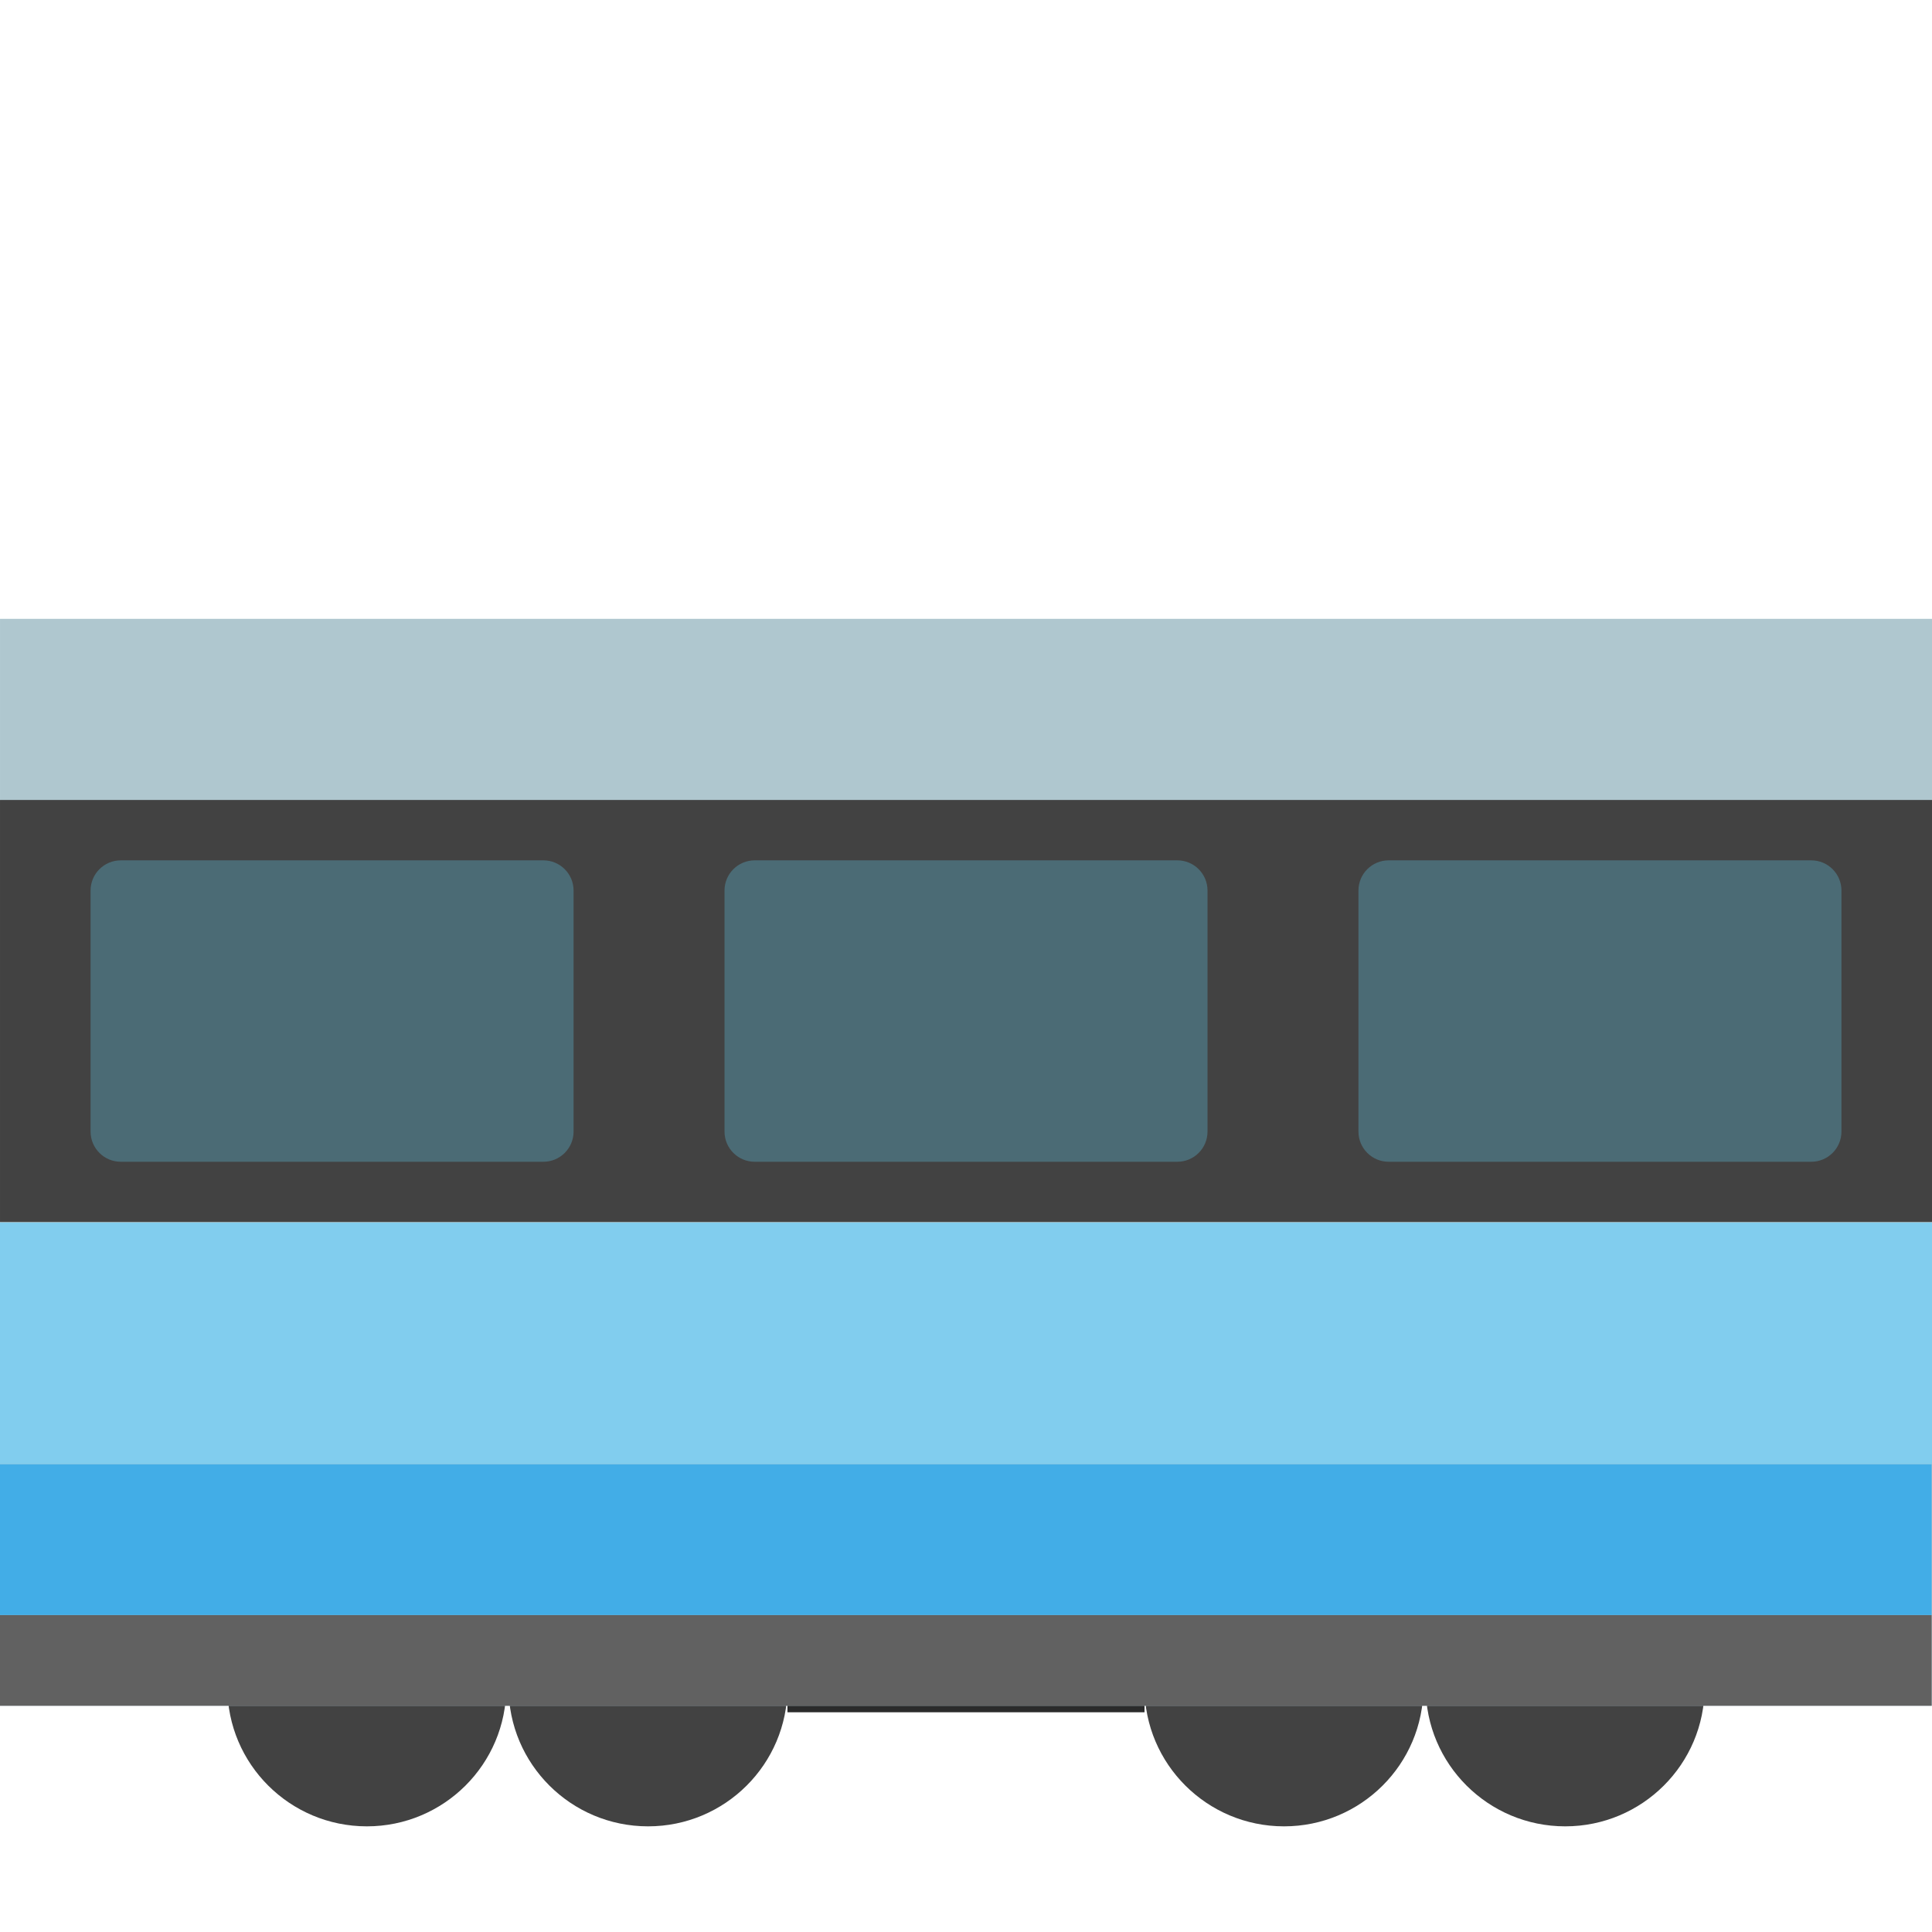
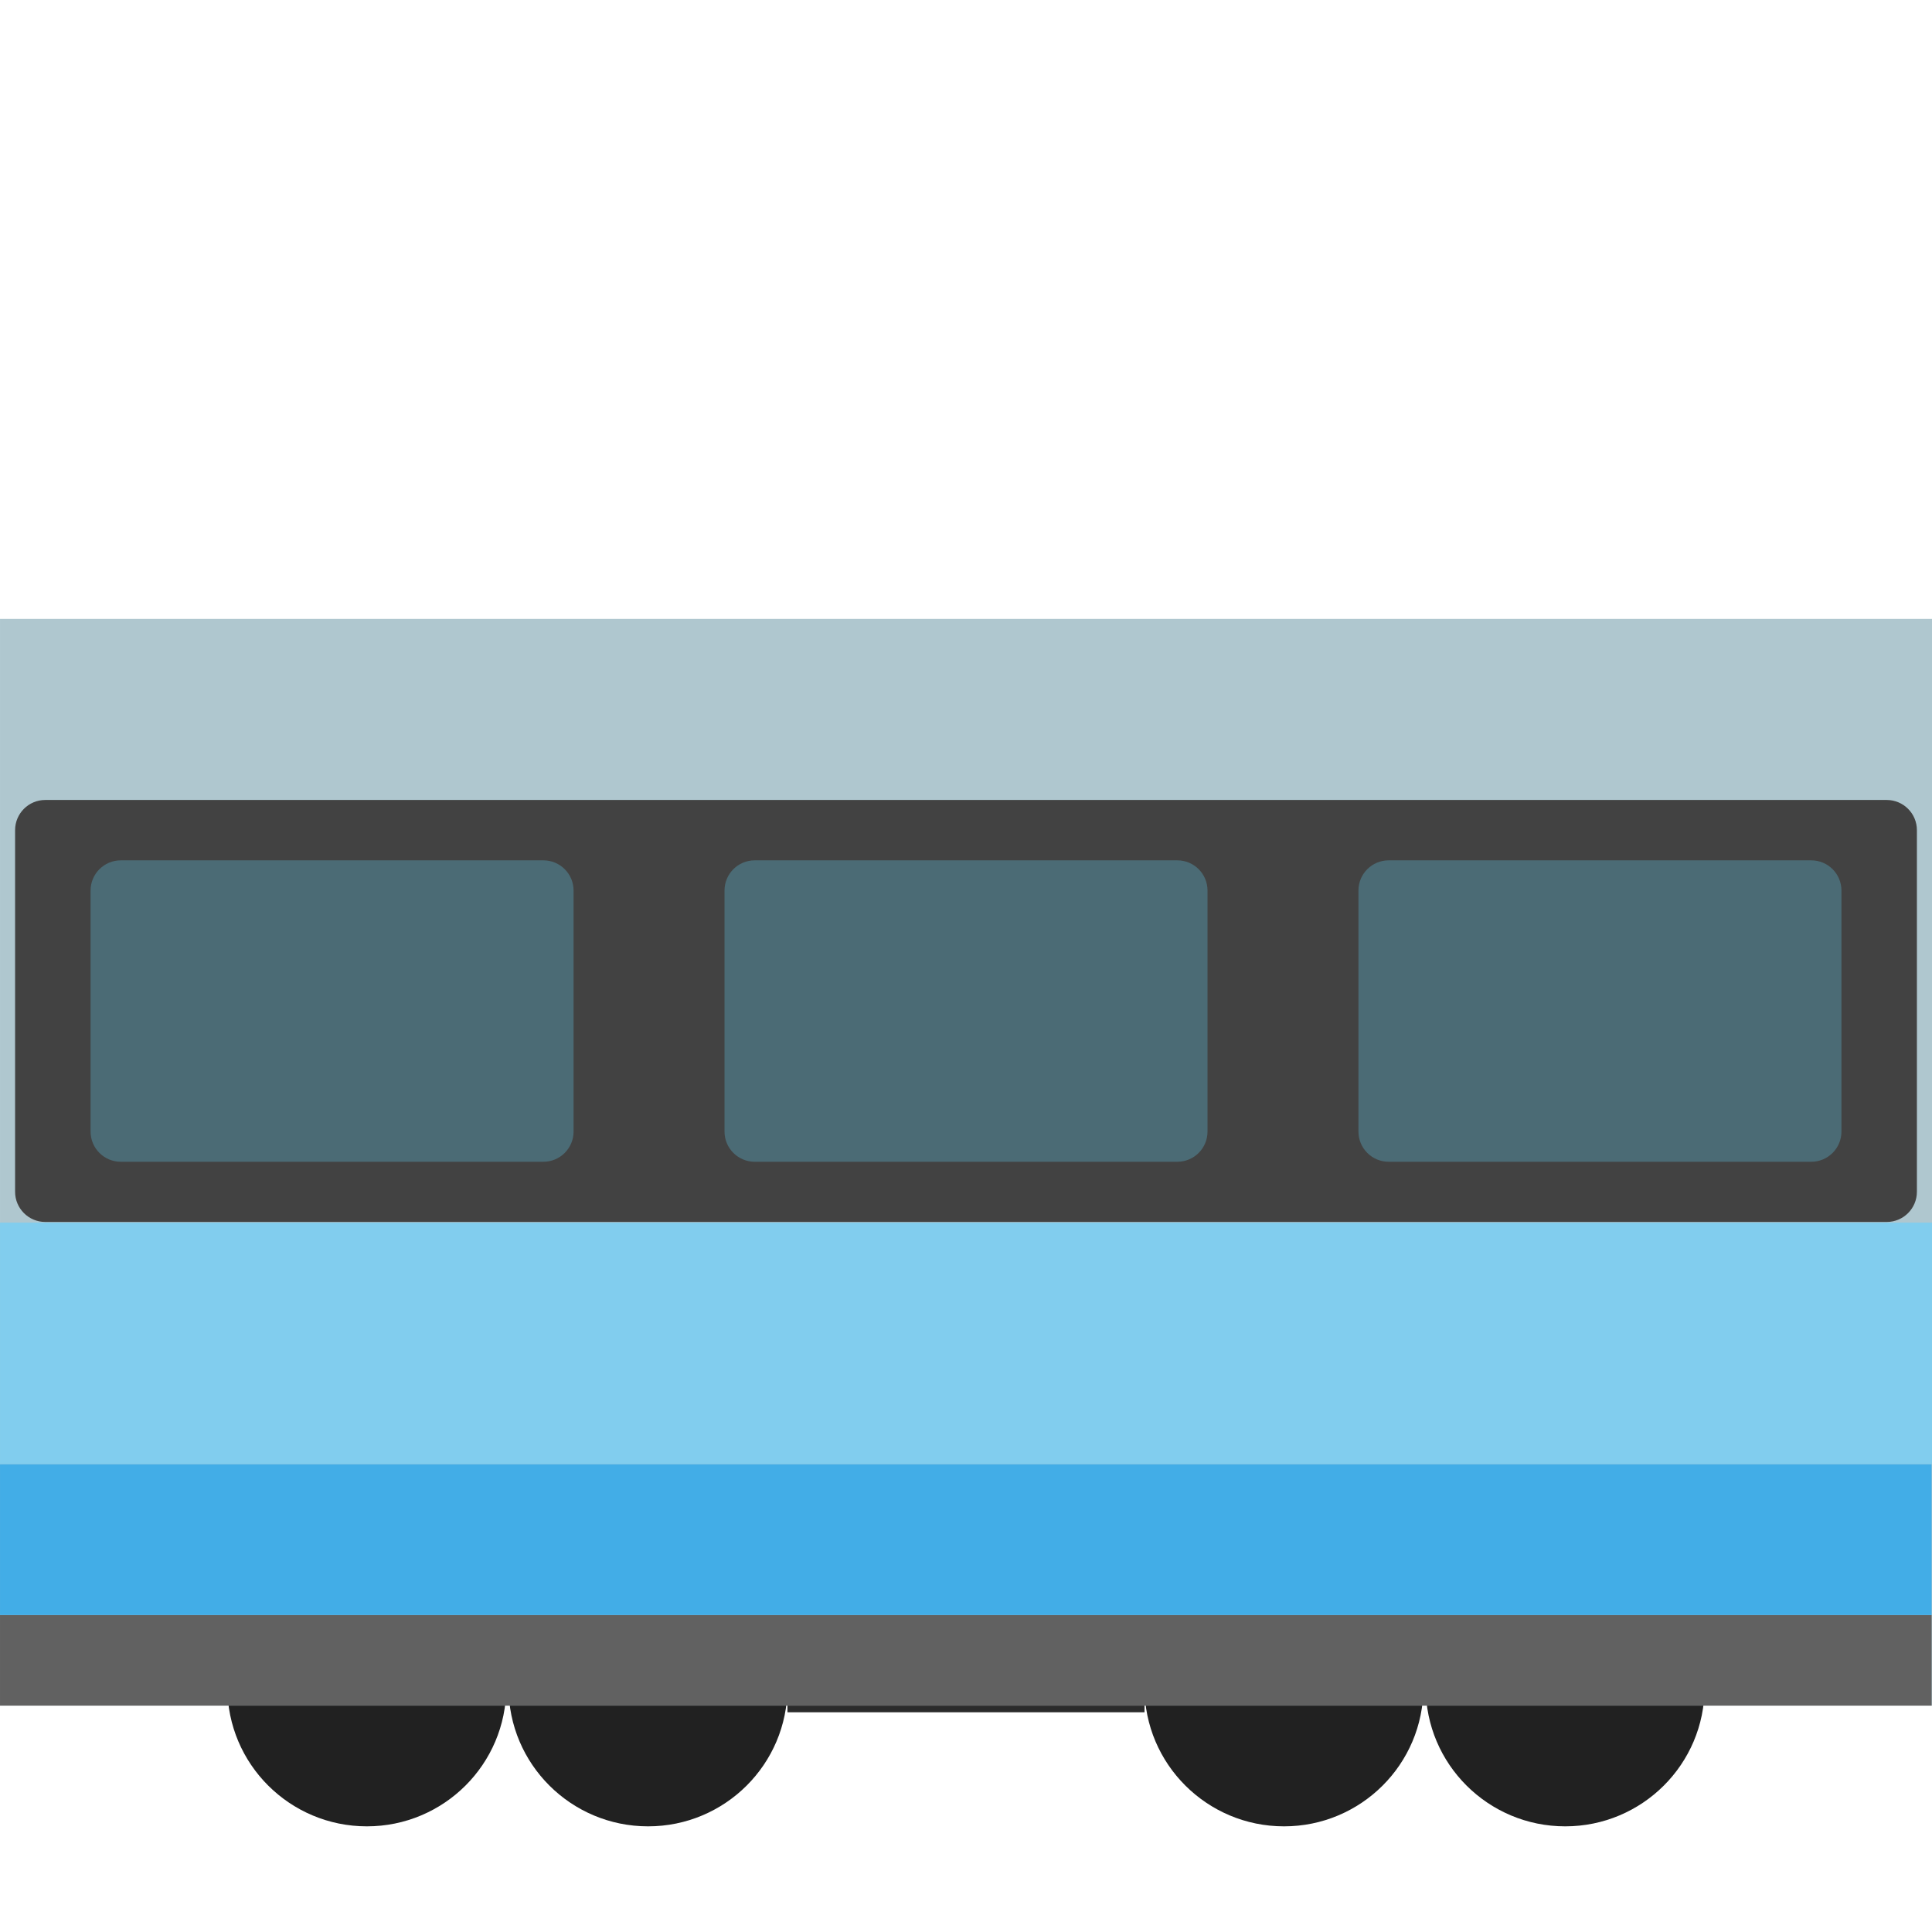
<svg xmlns="http://www.w3.org/2000/svg" width="128px" height="128px" version="1.1" xml:space="preserve" style="fill-rule:evenodd;clip-rule:evenodd;stroke-linejoin:round;stroke-miterlimit:2;">
-   <g id="Railcar" transform="matrix(1,0,0,0.99849,-402.374,0.182736)">
-     <g id="Bogie" transform="matrix(1,0,0,1,18.3737,-6.66134e-16)">
-       <g transform="matrix(1,0,0,1,383.991,2.571)">
-         <rect x="52.18" y="109.66" width="23.657" height="1.2" style="fill:#2b2b2b;" />
+   <g transform="matrix(1,0,0,1,-512,0)">
+     <g id="High-Speed-Train" />
+     <g id="Steam-Locomotive" />
+     <g id="Mountain-Railway" />
+     <g id="Railcar" transform="matrix(1,0,0,0.99849,109.626,0.182736)">
+       <g id="Bogie" transform="matrix(1,0,0,1,18.3737,-6.66134e-16)">
+         <g transform="matrix(1,0,0,1,383.991,2.571)">
+           <rect x="52.18" y="109.66" width="23.657" height="1.2" style="fill:#2b2b2b;fill-rule:nonzero;" />
+         </g>
+         <g transform="matrix(1,0,0,1,383.991,2.571)">
+           <path d="M94.314,109.202C94.314,114.305 90.175,118.429 85.08,118.429C79.977,118.429 75.837,114.297 75.837,109.202C75.837,104.092 79.977,99.975 85.08,99.975C90.175,99.975 94.314,104.099 94.314,109.202ZM112.944,109.202C112.944,114.305 108.804,118.429 103.709,118.429C98.606,118.429 94.467,114.297 94.467,109.202C94.467,104.092 98.607,99.975 103.709,99.975C108.812,99.975 112.944,104.099 112.944,109.202ZM33.551,109.202C33.551,114.305 29.411,118.429 24.316,118.429C19.213,118.429 15.074,114.297 15.074,109.202C15.074,104.092 19.214,99.975 24.316,99.975C29.412,99.975 33.551,104.099 33.551,109.202ZM52.18,109.202C52.18,114.305 48.041,118.429 42.946,118.429C37.843,118.429 33.704,114.297 33.704,109.202C33.704,104.092 37.843,99.975 42.946,99.975C48.049,99.975 52.181,104.099 52.181,109.202L52.18,109.202Z" style="fill:#212121;fill-rule:nonzero;" />
+         </g>
      </g>
-       <g transform="matrix(1,0,0,1,383.991,2.571)">
-         <path d="M94.314,109.202C94.314,114.305 90.175,118.429 85.08,118.429C79.977,118.429 75.837,114.297 75.837,109.202C75.837,104.092 79.977,99.975 85.08,99.975C90.175,99.975 94.314,104.099 94.314,109.202ZM112.944,109.202C112.944,114.305 108.804,118.429 103.709,118.429C98.606,118.429 94.467,114.297 94.467,109.202C94.467,104.092 98.607,99.975 103.709,99.975C108.812,99.975 112.944,104.099 112.944,109.202ZM33.551,109.202C33.551,114.305 29.411,118.429 24.316,118.429C19.213,118.429 15.074,114.297 15.074,109.202C15.074,104.092 19.214,99.975 24.316,99.975C29.412,99.975 33.551,104.099 33.551,109.202ZM52.18,109.202C52.18,114.305 48.041,118.429 42.946,118.429C37.843,118.429 33.704,114.297 33.704,109.202C33.704,104.092 37.843,99.975 42.946,99.975C48.049,99.975 52.181,104.099 52.181,109.202L52.18,109.202Z" style="fill:#424242;fill-rule:nonzero;" />
+       <g id="Body" transform="matrix(1,0,0,1,18.3737,0)">
+         <clipPath id="_clip1">
+           <rect x="384.001" y="40.879" width="127.999" height="72.109" />
+         </clipPath>
+         <g clip-path="url(#_clip1)">
+           <g id="Livery">
+             <rect x="384.001" y="40.879" width="127.999" height="72.121" style="fill:#afc7cf;" />
+             <g transform="matrix(31.9997,0,0,1.00353,-12735.9,8.63297)">
+               <rect x="410" y="98" width="4" height="6" style="fill:#616161;" />
+             </g>
+             <g transform="matrix(31.9997,0,0,1.66919,-12735.9,-66.6167)">
+               <rect x="410" y="98" width="4" height="6" style="fill:#42ade7;" />
+             </g>
+             <g transform="matrix(32,0,0,2.6707,-12736,-180.789)">
+               <rect x="410" y="98" width="4" height="6" style="fill:#81cdee;" />
+             </g>
+           </g>
+           <g id="Windows">
+             <g transform="matrix(0.984383,0,0,1.27273,6.99602,-22.1938)">
+               <path d="M512,60.574C512,59.705 511.09,59 509.968,59L386.033,59C384.911,59 384.001,59.705 384.001,60.574L384.001,79.426C384.001,80.295 384.911,81 386.033,81L509.968,81C511.09,81 512,80.295 512,79.426L512,60.574Z" style="fill:#424242;" />
+             </g>
+             <g transform="matrix(1.77778,0,0,0.909091,-303.333,3.26684)">
+               <path d="M408,61.203C408,59.987 407.496,59 406.875,59L391.125,59C390.504,59 390,59.987 390,61.203L390,78.797C390,80.013 390.504,81 391.125,81L406.875,81C407.496,81 408,80.013 408,78.797L408,61.203Z" style="fill:#4b6b75;" />
+             </g>
+             <g transform="matrix(1.77778,0,0,0.909091,-261.333,3.26684)">
+               <path d="M408,61.203C408,59.987 407.496,59 406.875,59L391.125,59C390.504,59 390,59.987 390,61.203L390,78.797C390,80.013 390.504,81 391.125,81L406.875,81C407.496,81 408,80.013 408,78.797L408,61.203Z" style="fill:#4b6b75;" />
+             </g>
+             <g transform="matrix(1.77778,0,0,0.909091,-219.333,3.26684)">
+               <path d="M408,61.203C408,59.987 407.496,59 406.875,59L391.125,59C390.504,59 390,59.987 390,61.203L390,78.797C390,80.013 390.504,81 391.125,81L406.875,81C407.496,81 408,80.013 408,78.797L408,61.203Z" style="fill:#4b6b75;" />
+             </g>
+           </g>
+         </g>
      </g>
    </g>
-     <g id="Body" transform="matrix(1,0,0,1,18.3737,0)">
-       <g>
-         <g id="Livery">
-           <rect x="384.001" y="40.879" width="127.999" height="72.121" style="fill:#afc7cf;" />
-           <g transform="matrix(31.9997,0,0,1.00353,-12735.9,8.63297)">
-             <rect x="410" y="98" width="4" height="6" style="fill:#616161;" />
-           </g>
-           <g transform="matrix(31.9997,0,0,1.66919,-12735.9,-66.6167)">
-             <rect x="410" y="98" width="4" height="6" style="fill:#42ade7;" />
-           </g>
-           <g transform="matrix(32,0,0,2.6707,-12736,-180.789)">
-             <rect x="410" y="98" width="4" height="6" style="fill:#81cdee;" />
-           </g>
-         </g>
-         <g id="Windows">
-           <g transform="matrix(1,0,0,1.27273,4.54747e-13,-22.1938)">
-             <rect x="384.001" y="59" width="127.999" height="22" style="fill:#424242;" />
-           </g>
-           <g transform="matrix(1.77778,0,0,0.909091,-303.333,3.26684)">
-             <path d="M408,61.203C408,59.987 407.496,59 406.875,59L391.125,59C390.504,59 390,59.987 390,61.203L390,78.797C390,80.013 390.504,81 391.125,81L406.875,81C407.496,81 408,80.013 408,78.797L408,61.203Z" style="fill:#4b6b75;" />
-           </g>
-           <g transform="matrix(1.77778,0,0,0.909091,-261.333,3.26684)">
-             <path d="M408,61.203C408,59.987 407.496,59 406.875,59L391.125,59C390.504,59 390,59.987 390,61.203L390,78.797C390,80.013 390.504,81 391.125,81L406.875,81C407.496,81 408,80.013 408,78.797L408,61.203Z" style="fill:#4b6b75;" />
-           </g>
-           <g transform="matrix(1.77778,0,0,0.909091,-219.333,3.26684)">
-             <path d="M408,61.203C408,59.987 407.496,59 406.875,59L391.125,59C390.504,59 390,59.987 390,61.203L390,78.797C390,80.013 390.504,81 391.125,81L406.875,81C407.496,81 408,80.013 408,78.797L408,61.203Z" style="fill:#4b6b75;" />
+     <g id="Bullet-Train" transform="matrix(-1,0,0,1,1024,0)">
+       <g id="Bogie1" />
+       <g id="Body1">
+         <g id="Cab" />
+         <g id="Livery1" transform="matrix(1,0,0,1,128,0)">
+           <clipPath id="_clip2">
+             <path d="M384,107L384,113L501.085,113.085L495,107L384,107L495,107C495,107 510,103.336 510,91C510,82 487.894,73.886 473.419,73C458.944,72.114 447.226,69 433,64C421.107,59.82 402,41 387,41L384.001,41L384,107Z" />
+           </clipPath>
+           <g clip-path="url(#_clip2)">
+             <g transform="matrix(1,0,0,0.998322,-1.09139e-11,0.189584)">
+               <rect x="384.001" y="40.879" width="127.999" height="72.121" style="fill:#afc7cf;" />
+             </g>
+             <g transform="matrix(31.9997,0,0,1,-12735.9,9)">
+               <rect x="410" y="98" width="4" height="6" style="fill:#616161;" />
+             </g>
+             <g transform="matrix(31.9997,0,0,1.66667,-12735.9,-66.3333)">
+               <rect x="410" y="98" width="4" height="6" style="fill:#42ade7;" />
+             </g>
+             <g transform="matrix(32,0,0,2.66667,-12736,-180.333)">
+               <rect x="410" y="98" width="4" height="6" style="fill:#81cdee;" />
+             </g>
          </g>
        </g>
      </g>
    </g>
  </g>
</svg>
